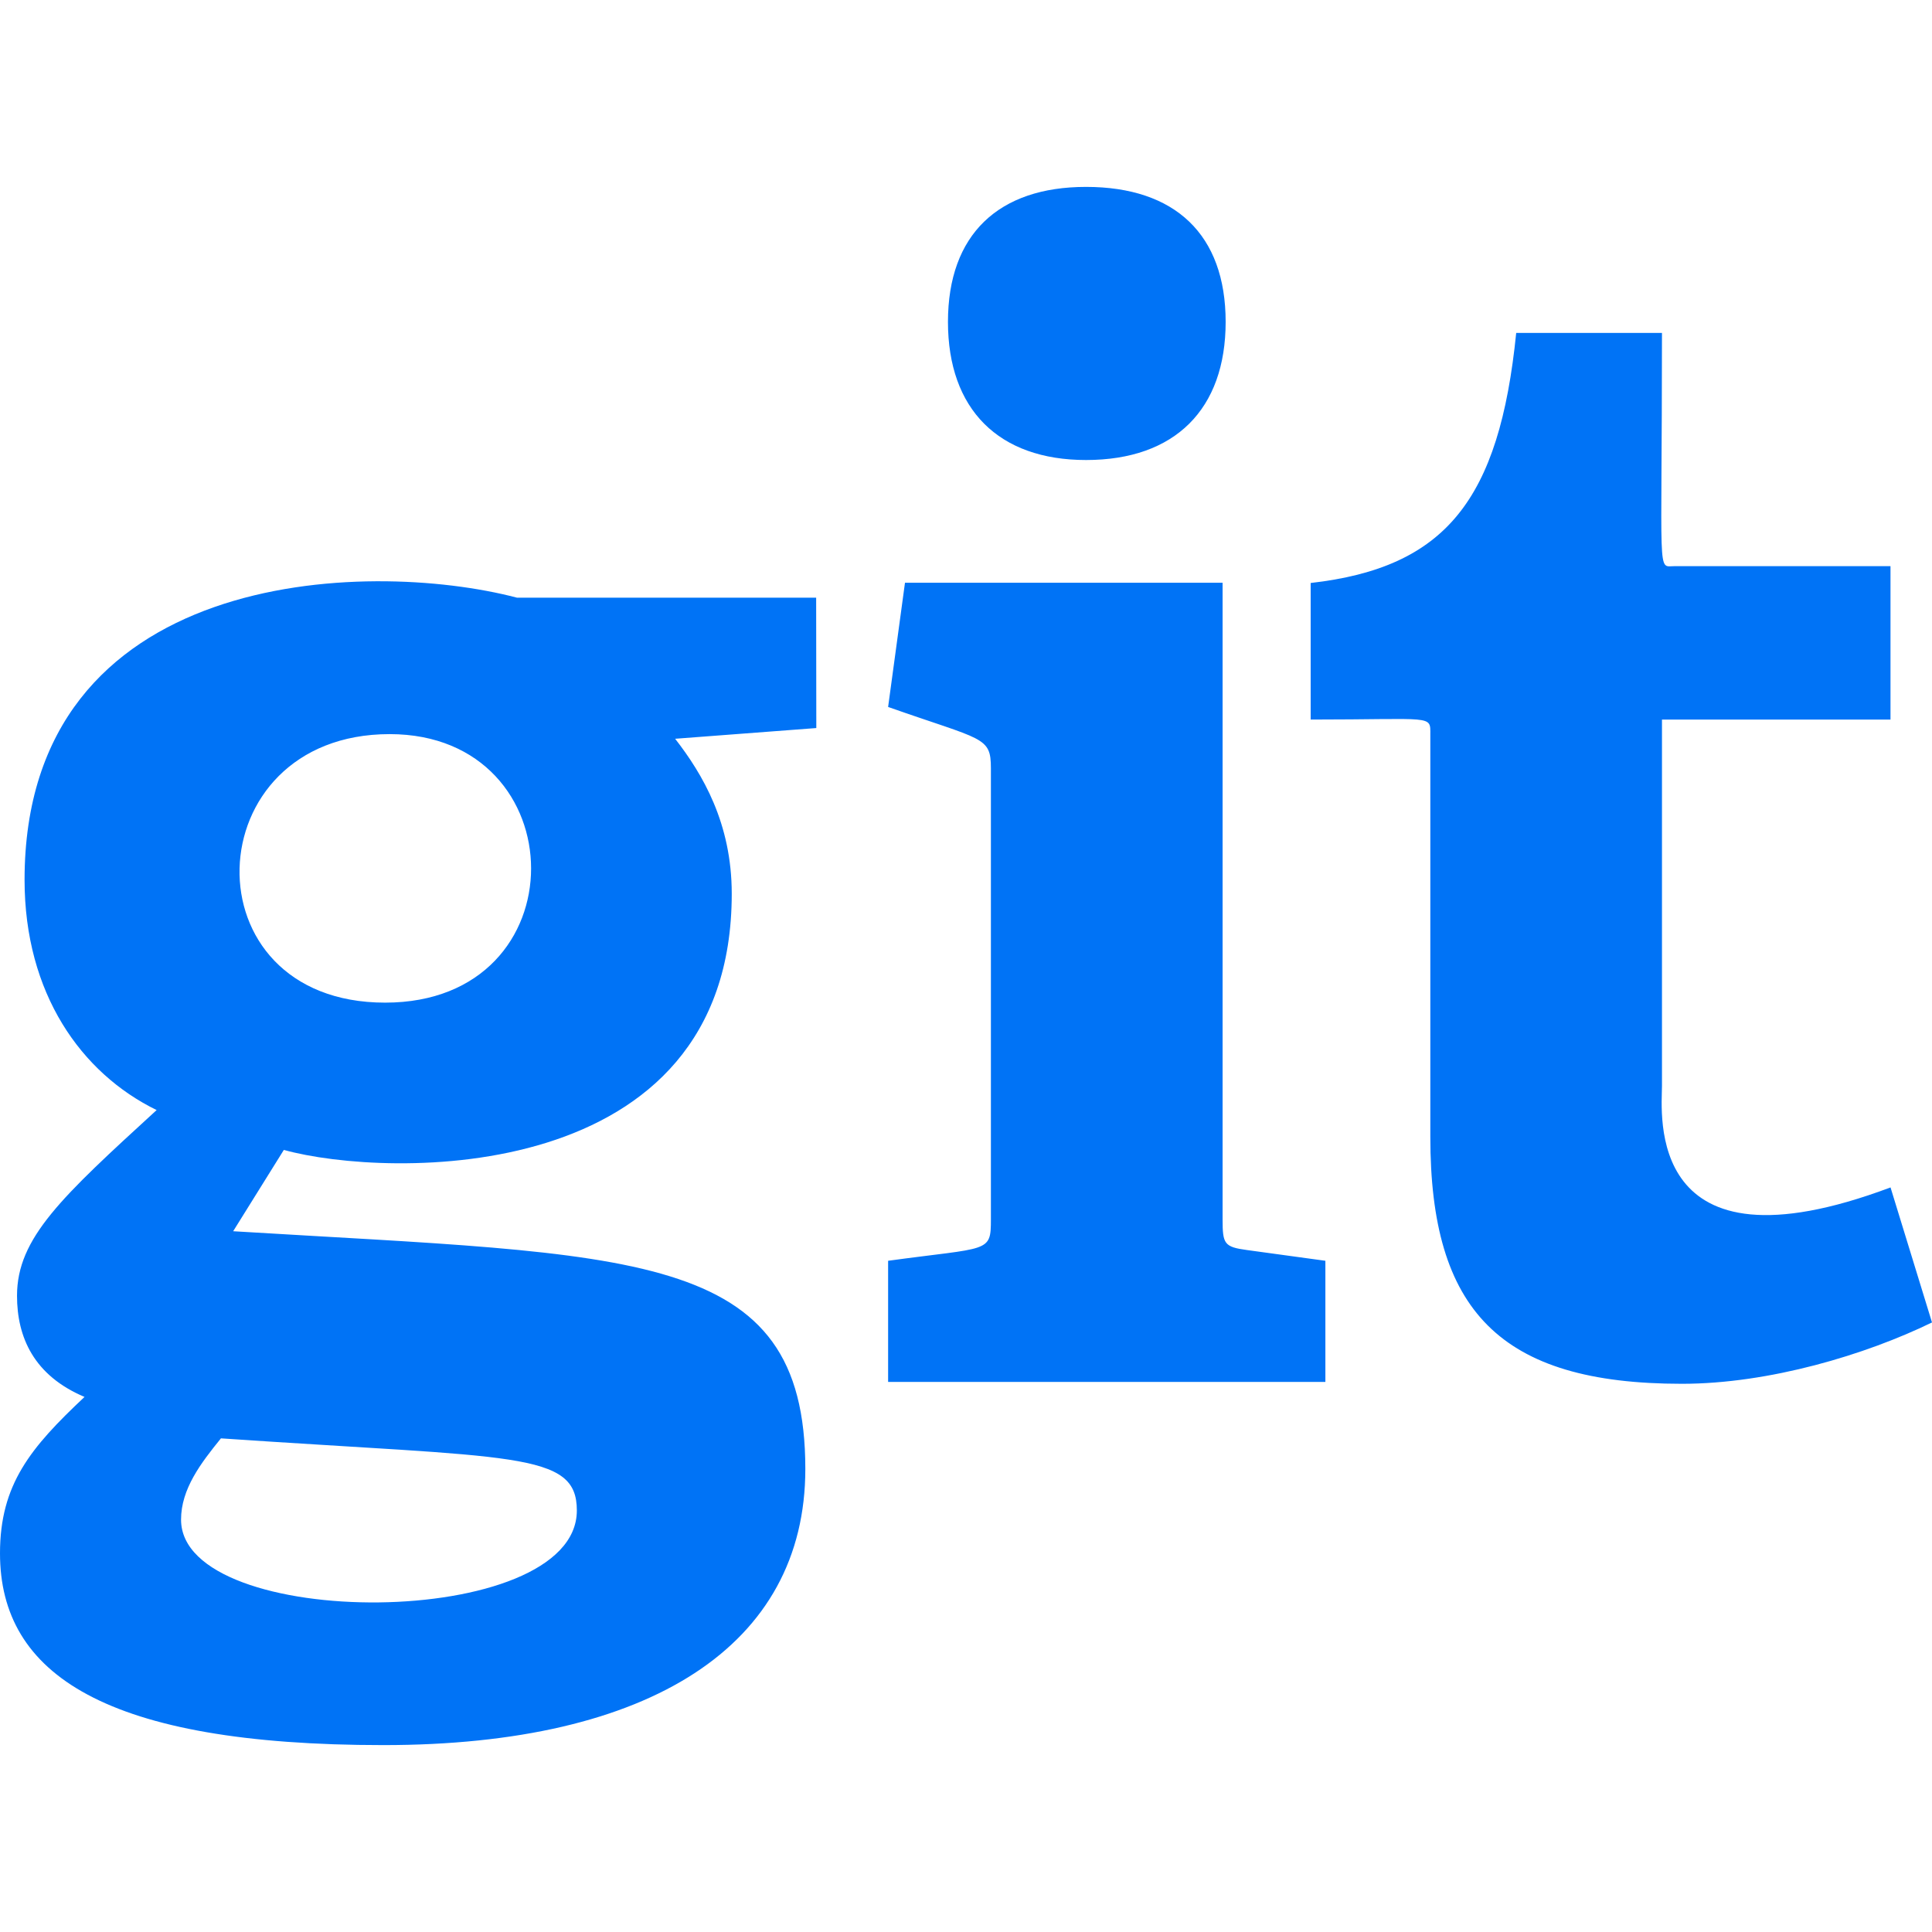
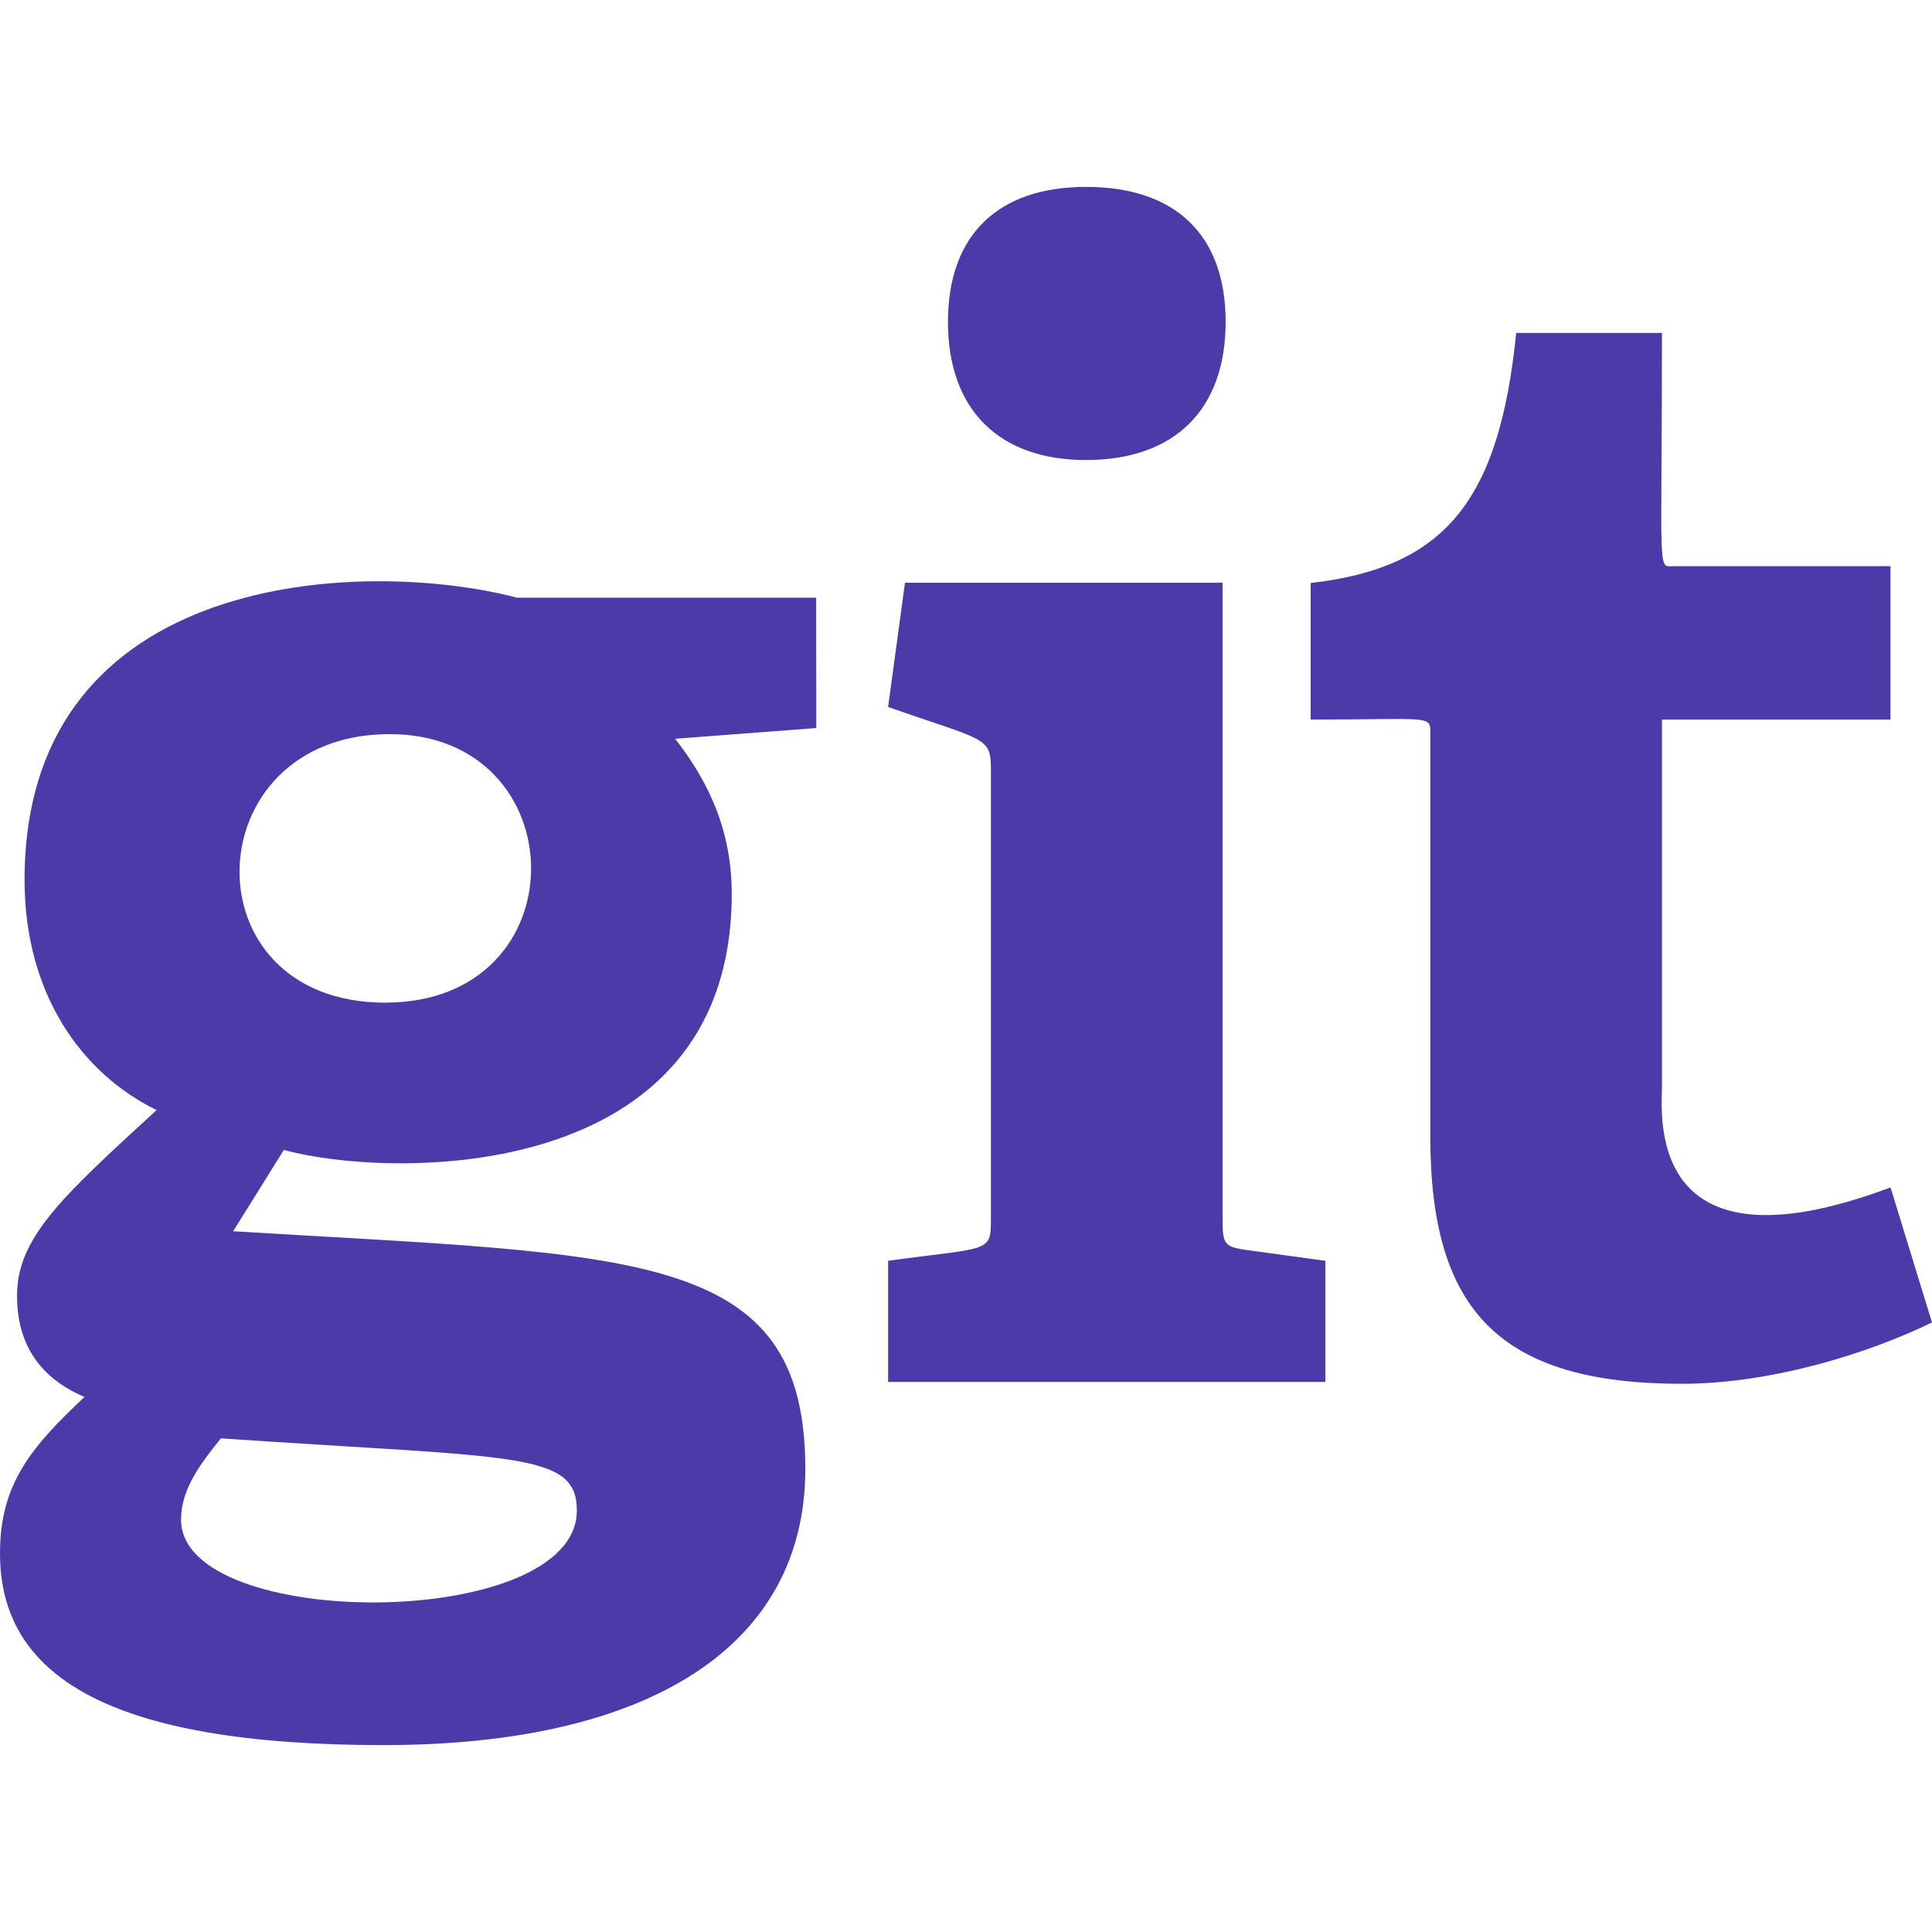
<svg xmlns="http://www.w3.org/2000/svg" viewBox="0 0 512 512">
-   <path d="M216.29 158.39H137C97 147.9 6.51 150.63 6.51 233.18c0 30.09 15 51.23 35 61-25.1 23-37 33.85-37 49.21 0 11 4.47 21.14 17.89 26.81C8.13 383.61 0 393.35 0 411.65c0 32.11 28.05 50.82 101.63 50.82 70.75 0 111.79-26.42 111.79-73.18 0-58.66-45.16-56.5-151.63-63l13.43-21.55c27.27 7.58 118.7 10 118.7-67.89 0-18.7-7.73-31.71-15-41.07l37.41-2.84zm-63.42 241.9c0 32.06-104.89 32.1-104.89 2.43 0-8.14 5.27-15 10.57-21.54 77.71 5.3 94.32 3.37 94.32 19.11zm-50.81-134.58c-52.8 0-50.46-71.16 1.2-71.16 49.54 0 50.82 71.16-1.2 71.16zm133.3 100.51v-32.1c26.75-3.66 27.24-2 27.24-11V203.61c0-8.5-2.05-7.38-27.24-16.26l4.47-32.92H324v168.71c0 6.51.4 7.32 6.51 8.14l20.73 2.84v32.1zm52.45-244.31c-23.17 0-36.59-13.43-36.59-36.61s13.42-35.77 36.59-35.77c23.58 0 37 12.62 37 35.77s-13.42 36.61-37 36.61zM512 350.46c-17.49 8.53-43.1 16.26-66.28 16.26-48.38 0-66.67-19.5-66.67-65.46V194.75c0-5.42 1.05-4.06-31.71-4.06V154.5c35.78-4.07 50-22 54.47-66.27h38.63c0 65.83-1.34 61.81 3.26 61.81H501v40.65h-60.56v97.15c0 6.92-4.92 51.41 60.57 26.84z" fill=" #0073f6" />
+   <path d="M216.29 158.39H137C97 147.9 6.51 150.63 6.51 233.18c0 30.09 15 51.23 35 61-25.1 23-37 33.85-37 49.21 0 11 4.47 21.14 17.89 26.81C8.13 383.61 0 393.35 0 411.65c0 32.11 28.05 50.82 101.63 50.82 70.75 0 111.79-26.42 111.79-73.18 0-58.66-45.16-56.5-151.63-63l13.43-21.55c27.27 7.58 118.7 10 118.7-67.89 0-18.7-7.73-31.71-15-41.07l37.41-2.84zm-63.42 241.9c0 32.06-104.89 32.1-104.89 2.43 0-8.14 5.27-15 10.57-21.54 77.71 5.3 94.32 3.37 94.32 19.11zm-50.81-134.58c-52.8 0-50.46-71.16 1.2-71.16 49.54 0 50.82 71.16-1.2 71.16zm133.3 100.51v-32.1c26.75-3.66 27.24-2 27.24-11V203.61c0-8.5-2.05-7.38-27.24-16.26l4.47-32.92H324v168.71c0 6.51.4 7.32 6.51 8.14l20.73 2.84v32.1zm52.45-244.31c-23.17 0-36.59-13.43-36.59-36.61s13.42-35.77 36.59-35.77c23.58 0 37 12.62 37 35.77s-13.42 36.61-37 36.61zM512 350.46c-17.49 8.53-43.1 16.26-66.28 16.26-48.38 0-66.67-19.5-66.67-65.46V194.75c0-5.42 1.05-4.06-31.71-4.06V154.5c35.78-4.07 50-22 54.47-66.27h38.63c0 65.83-1.34 61.81 3.26 61.81H501v40.65h-60.56v97.15c0 6.92-4.92 51.41 60.57 26.84z" fill=" #4c3aa9" />
</svg>
